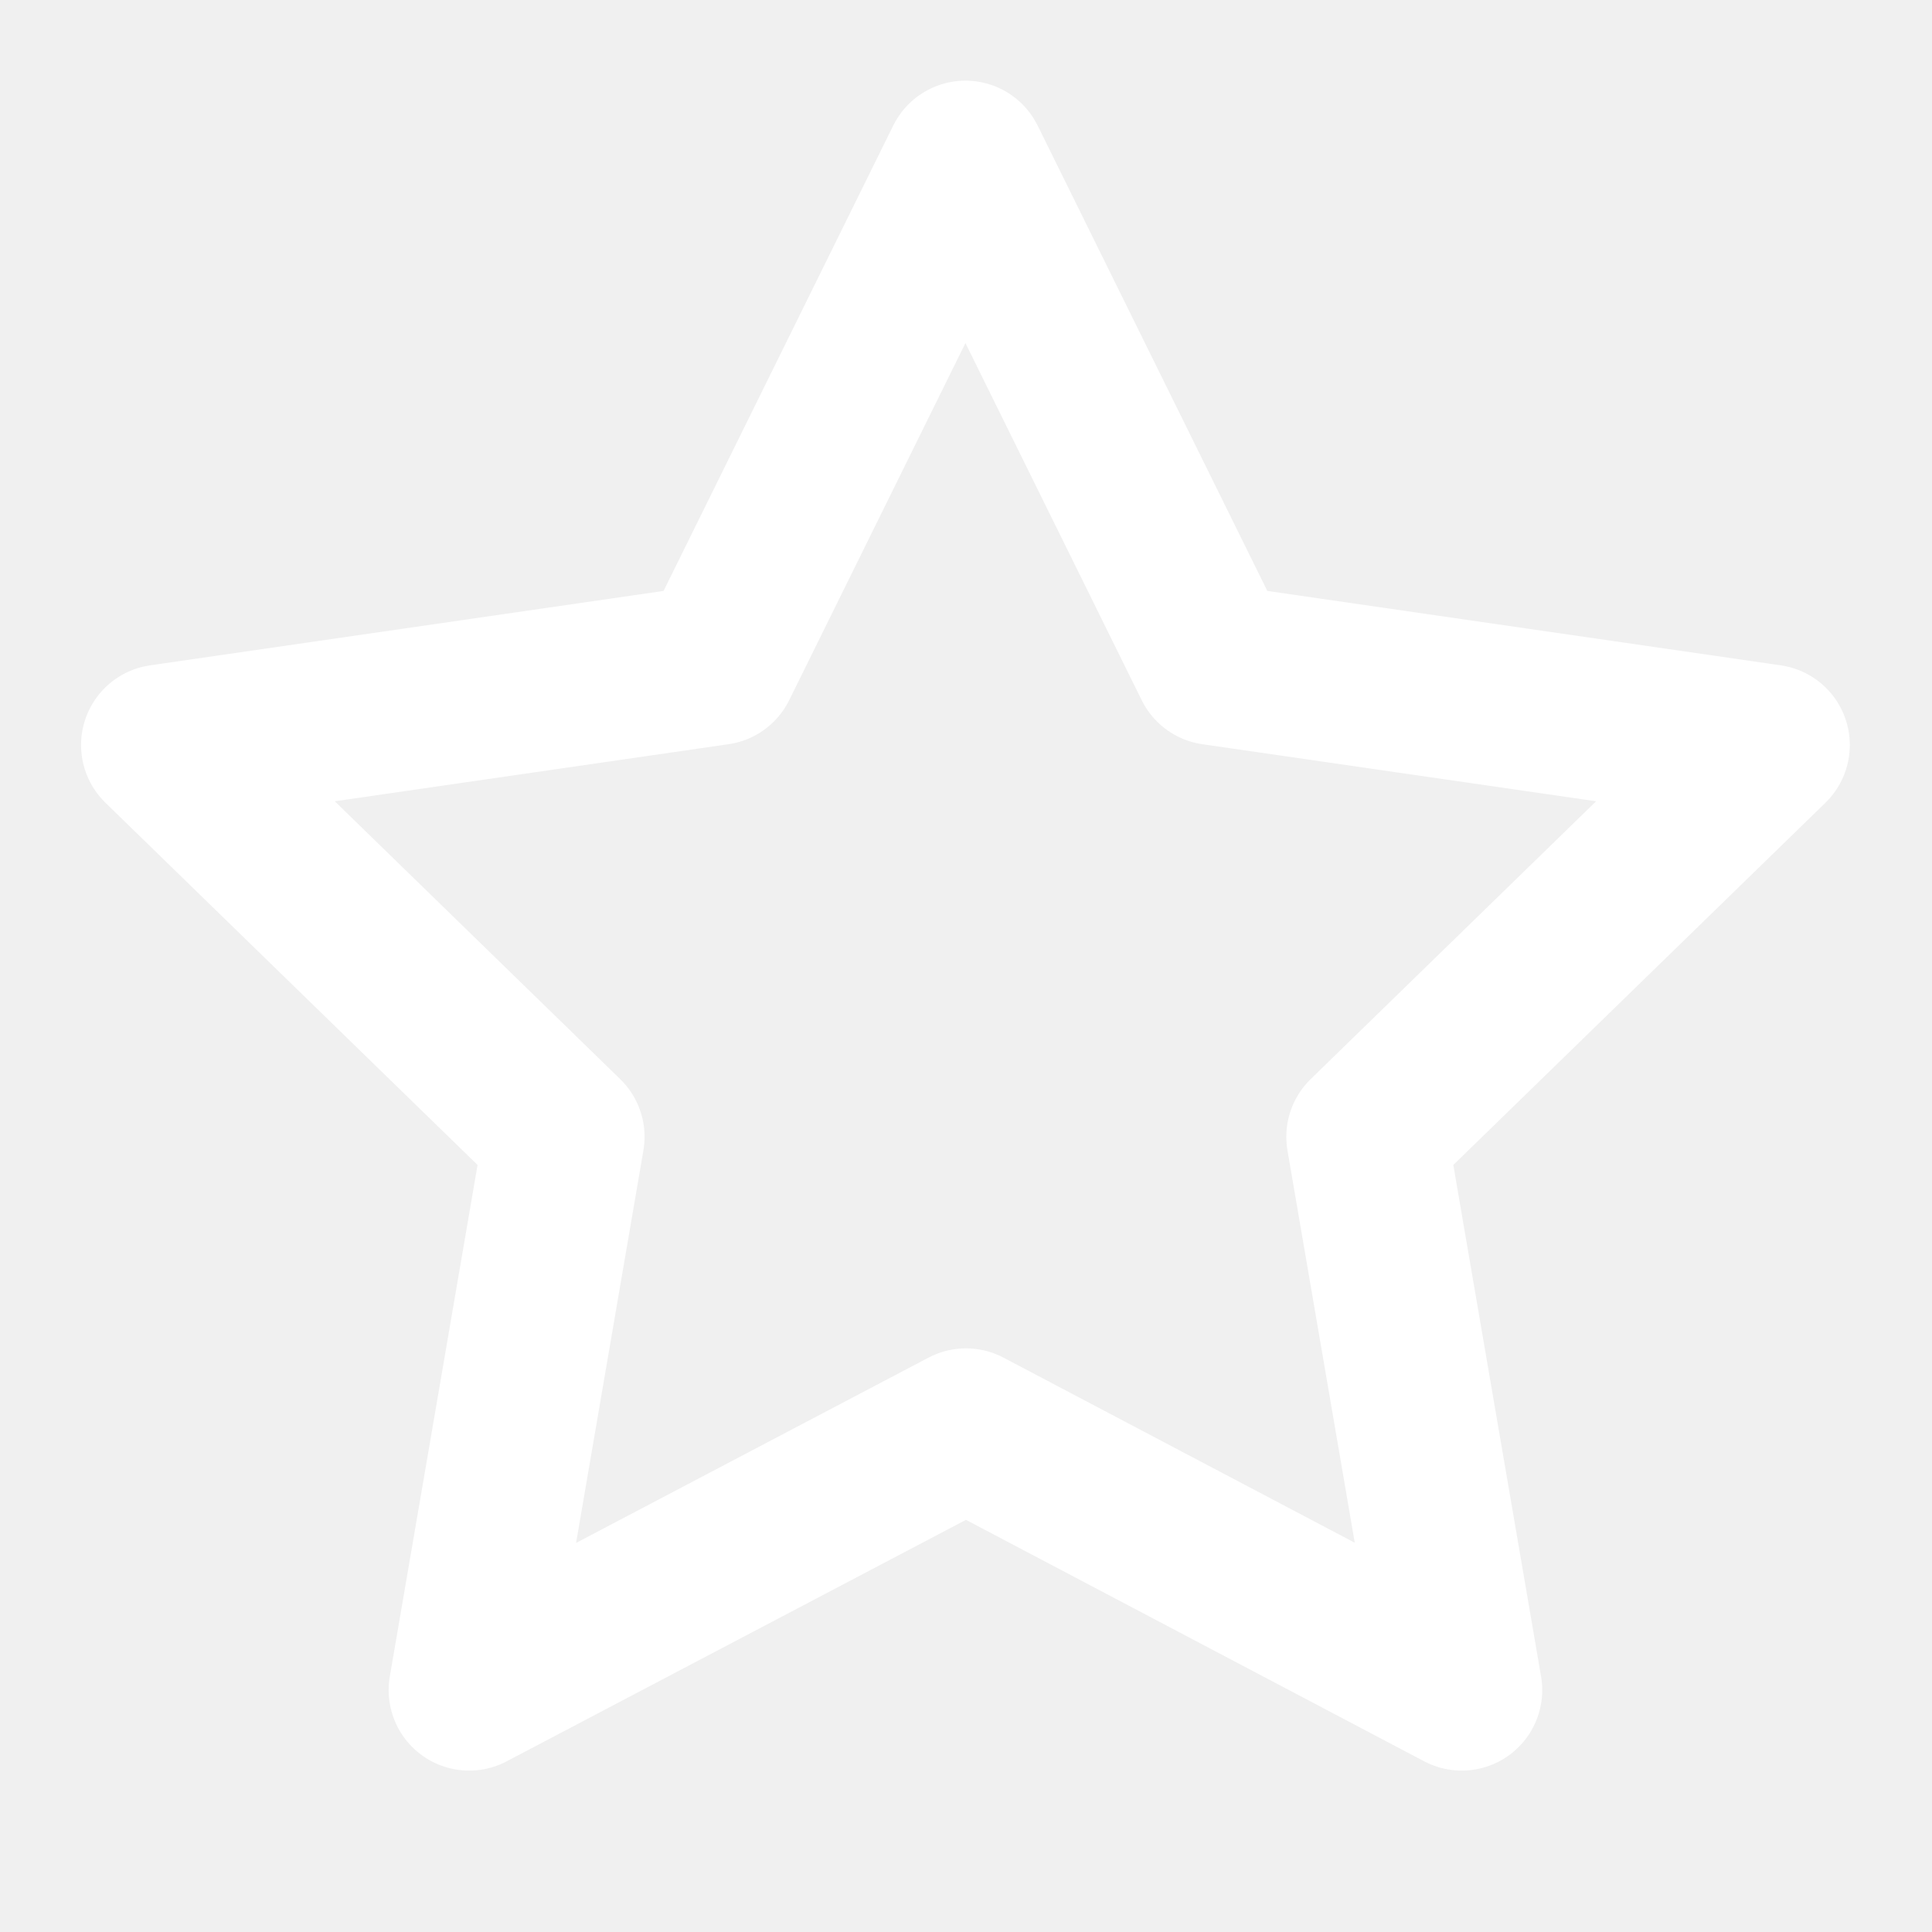
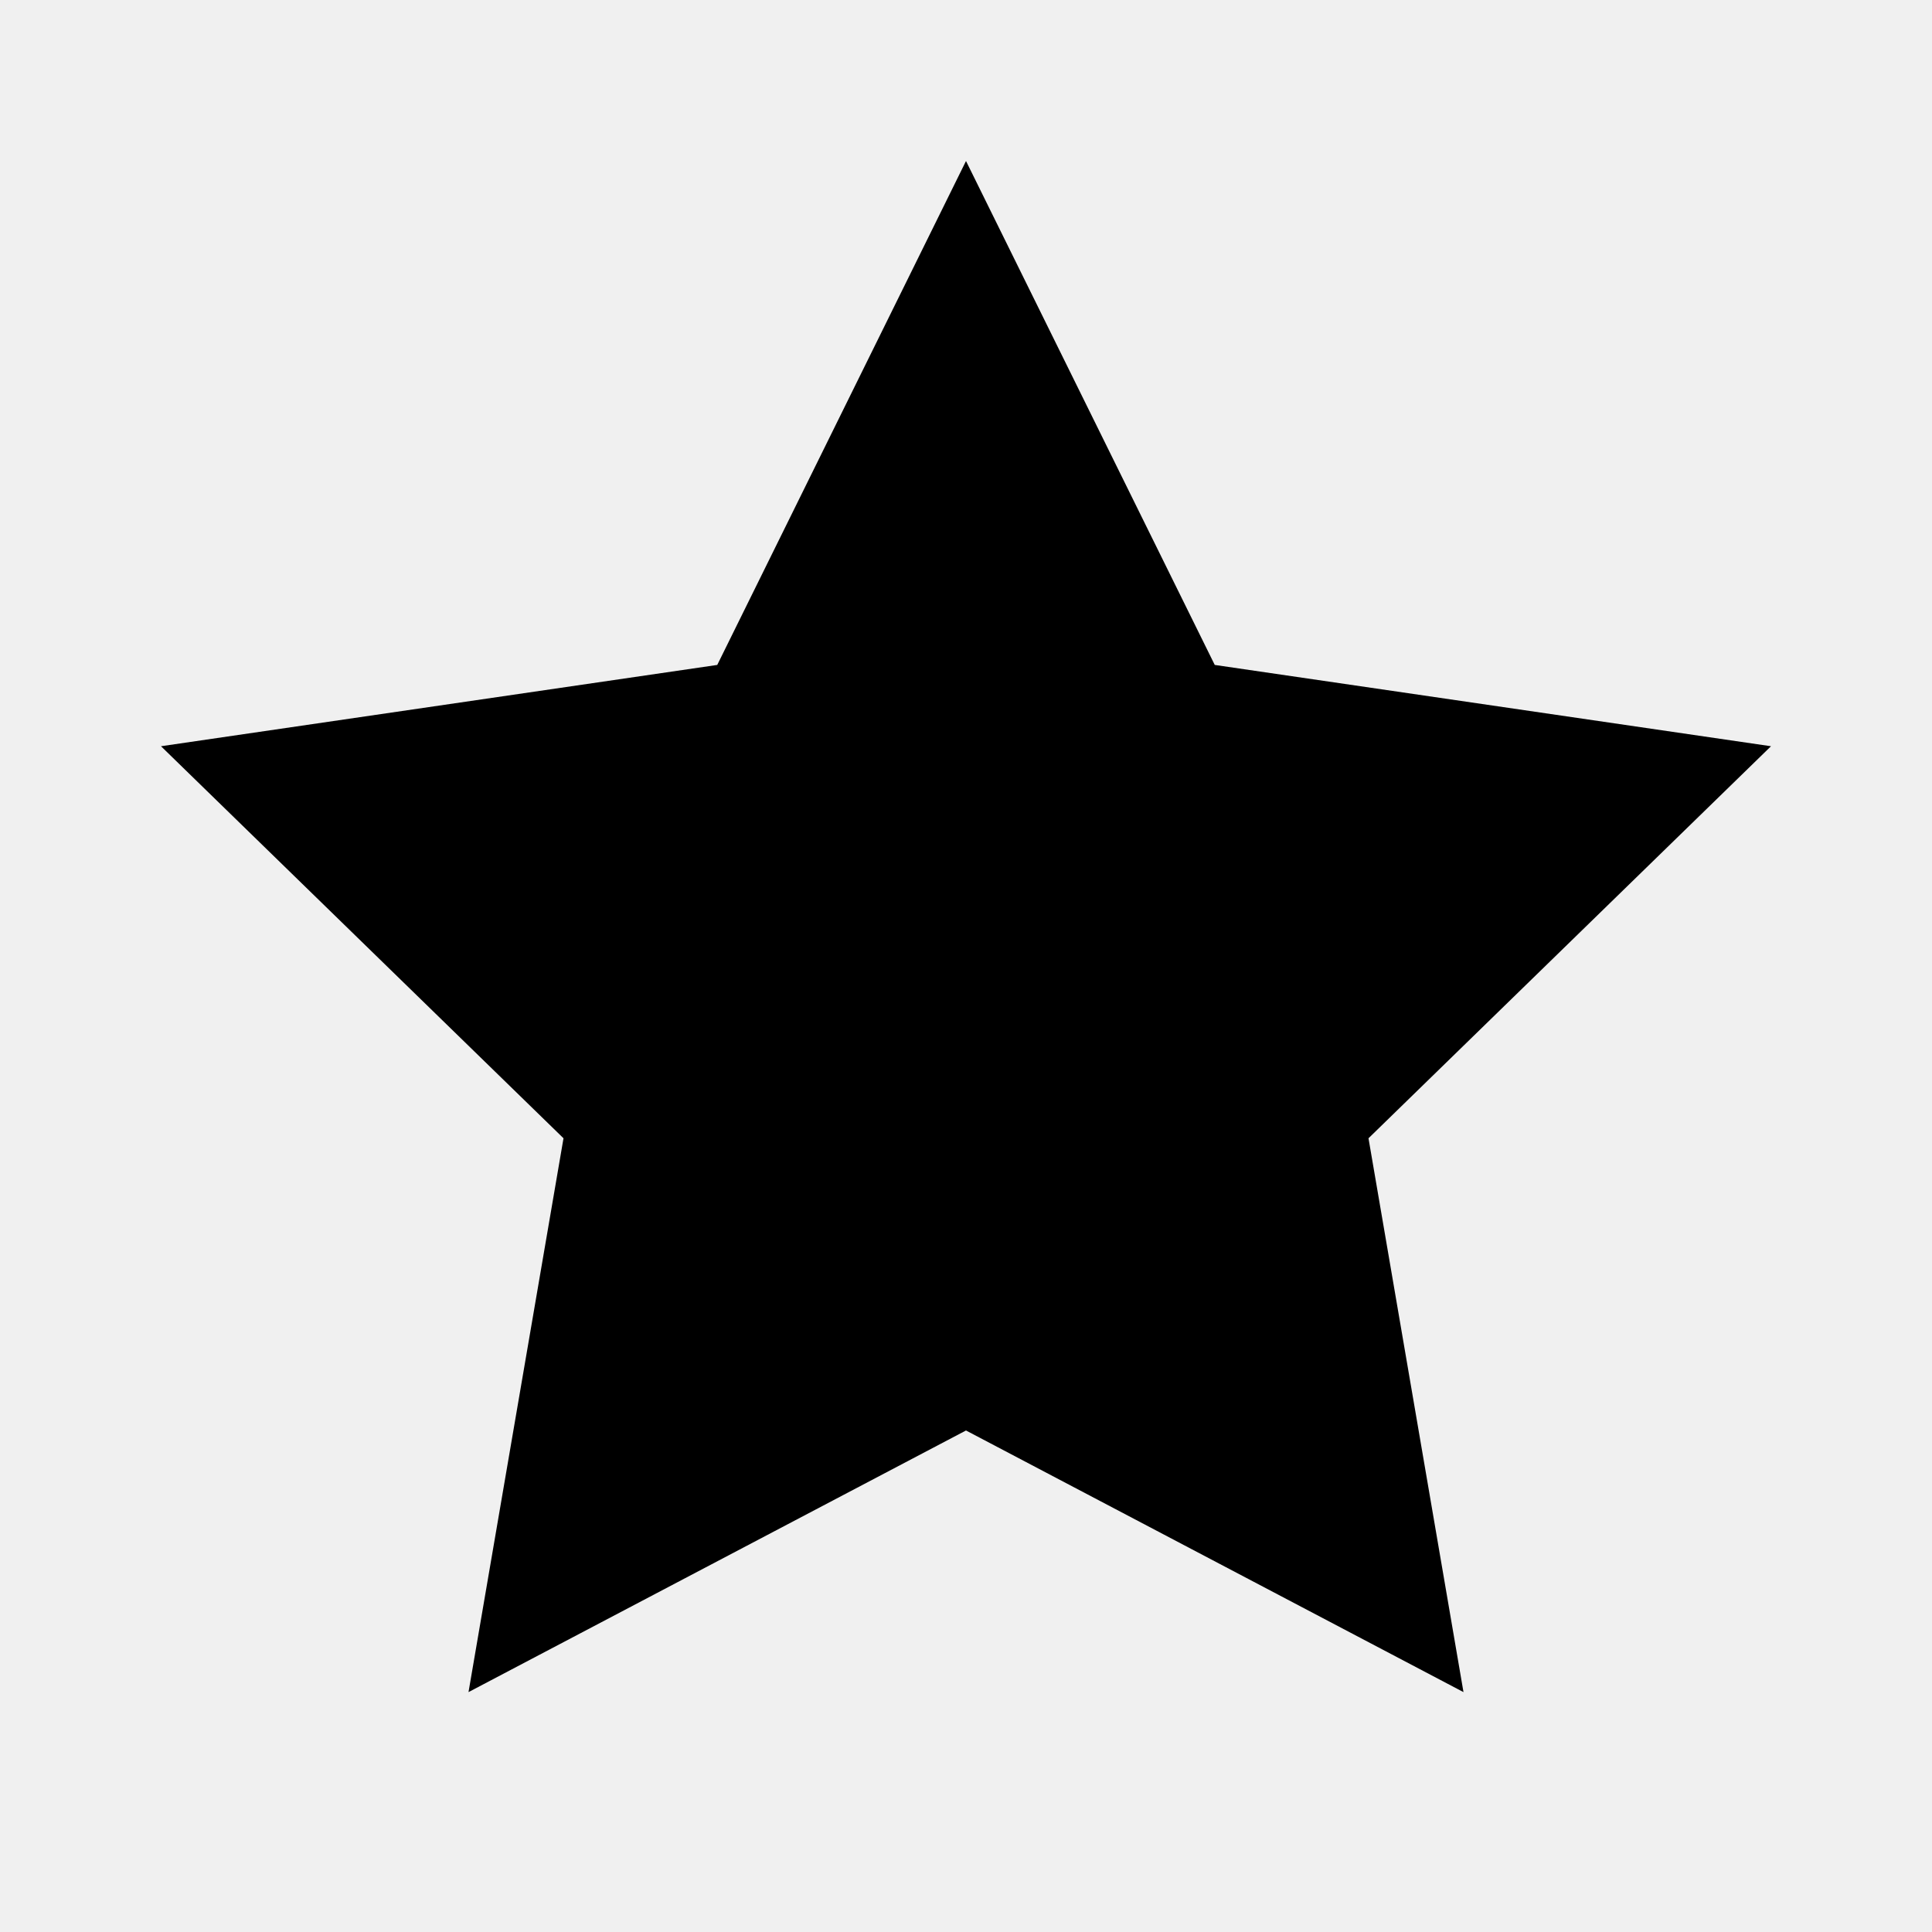
- <svg xmlns="http://www.w3.org/2000/svg" width="24" height="24" viewBox="0 0 24 24" fill="none" stroke="#ffffff" stroke-width="2" stroke-linecap="round" stroke-linejoin="round" class="icon icon-tabler icons-tabler-outline icon-tabler-star">
-   <path stroke="none" d="M0 0h24v24H0z" fill="none" />
-   <path d="M12 17.75l-6.172 3.245l1.179 -6.873l-5 -4.867l6.9 -1l3.086 -6.253l3.086 6.253l6.9 1l-5 4.867l1.179 6.873z" />
+ <svg xmlns="http://www.w3.org/2000/svg" width="14" height="14" viewBox="0 0 24 24" fill="currentColor">
+   <polygon points="12 2 15.09 8.26 22 9.27 17 14.14 18.18 21.02 12 17.77 5.82 21.02 7 14.14 2 9.27 8.91 8.26 12 2" />
</svg>
